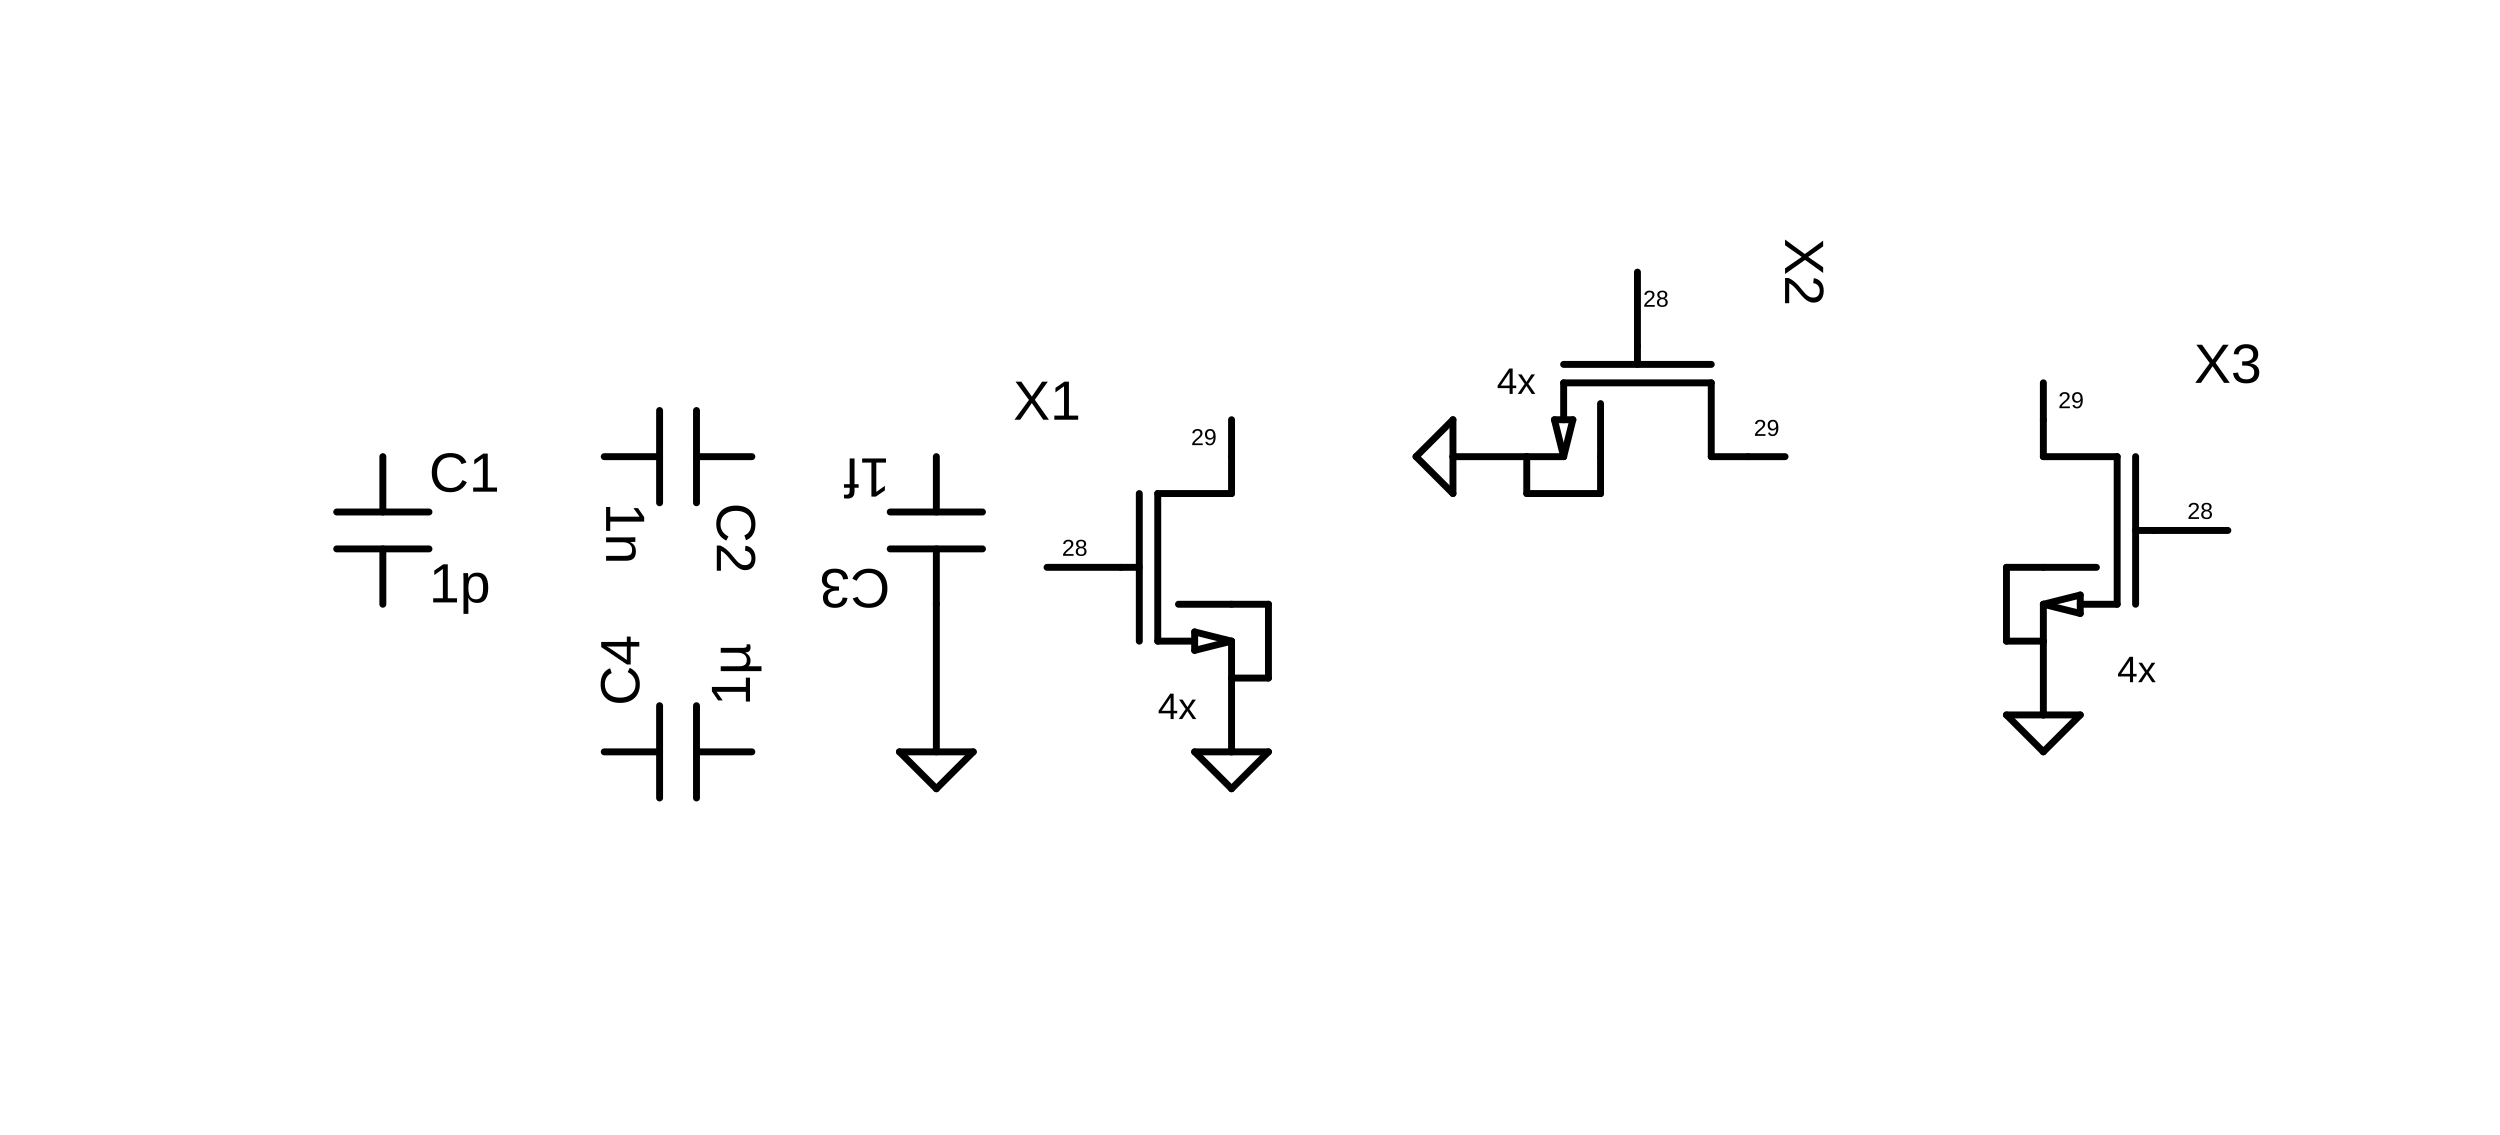
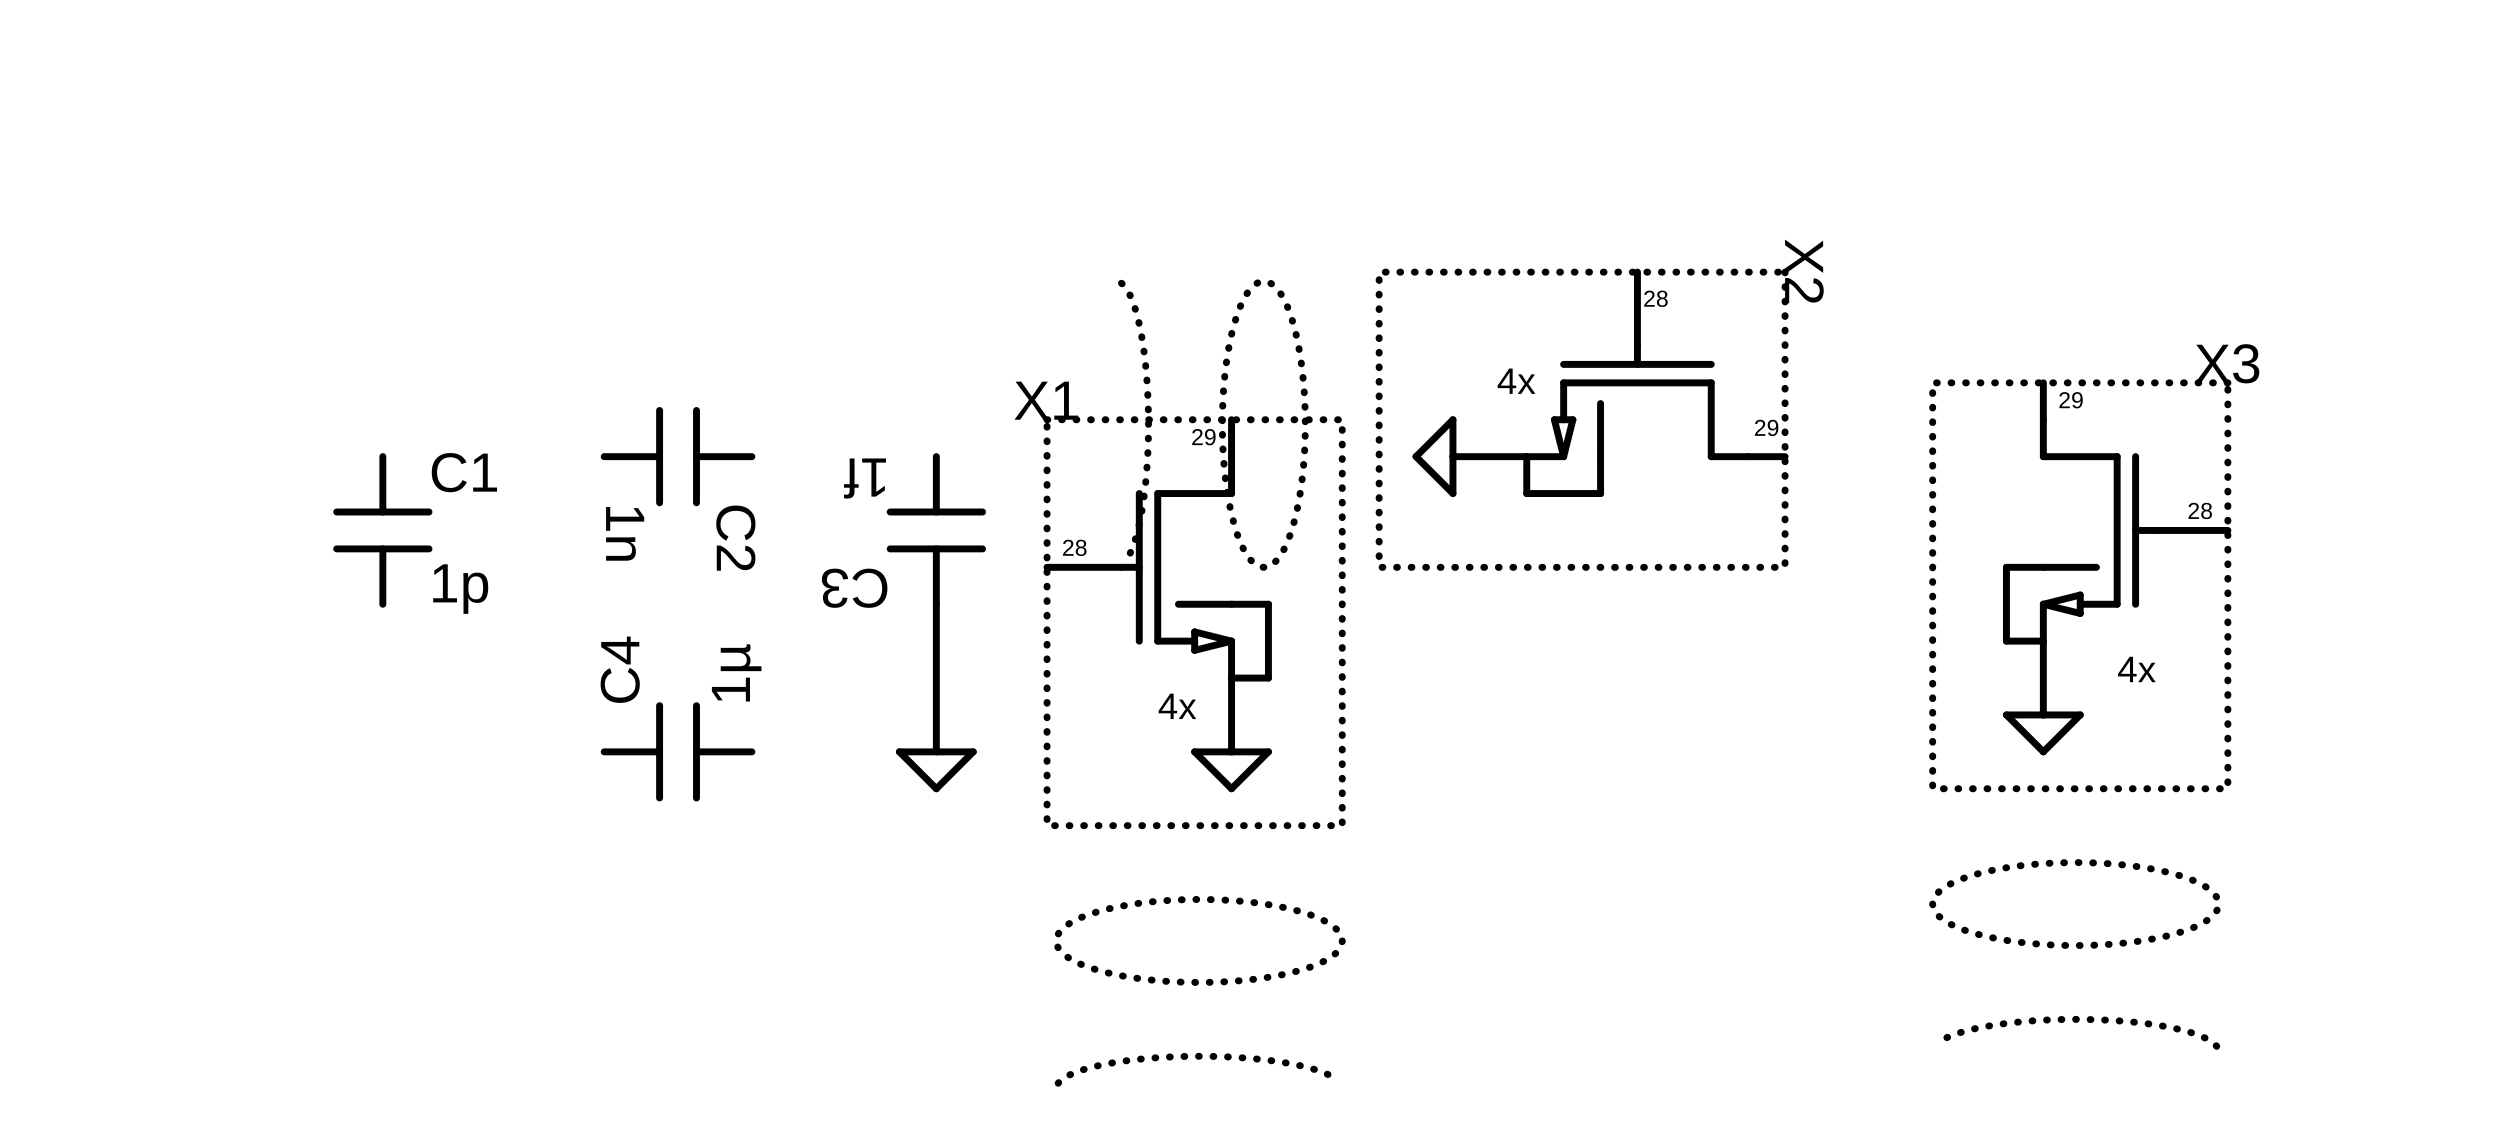
<svg xmlns="http://www.w3.org/2000/svg" baseProfile="tiny" height="100%" version="1.2" viewBox="282,106,1084,492" width="100%">
  <defs />
  <line stroke="black" stroke-linecap="round" stroke-width="3.0" x1="688" x2="688" y1="432" y2="368" />
  <g transform="translate(432,304)">
    <g>
      <g>
        <text fill="black" font-family="Arial" font-size="24.0px" text-anchor="start" x="36" y="15.2">C1</text>
      </g>
    </g>
    <g>
      <g>
        <text fill="black" font-family="Arial" font-size="24.0px" text-anchor="start" x="36" y="63.2">1p</text>
      </g>
    </g>
    <line stroke="black" stroke-linecap="round" stroke-width="3.0" x1="16" x2="16" y1="64" y2="40" />
    <line stroke="black" stroke-linecap="round" stroke-width="3.0" x1="16" x2="16" y1="24" y2="0" />
    <line stroke="black" stroke-linecap="round" stroke-width="3.0" x1="-4" x2="36" y1="40" y2="40" />
    <line stroke="black" stroke-linecap="round" stroke-width="3.0" x1="-4" x2="36" y1="24" y2="24" />
  </g>
  <g transform="translate(608,288) rotate(90)">
    <g>
      <g>
        <text fill="black" font-family="Arial" font-size="24.0px" text-anchor="start" x="36" y="15.2">C2</text>
      </g>
    </g>
    <g>
      <g>
        <text fill="black" font-family="Arial" font-size="24.0px" text-anchor="start" x="36" y="63.2">1n</text>
      </g>
    </g>
    <line stroke="black" stroke-linecap="round" stroke-width="3.0" x1="16" x2="16" y1="64" y2="40" />
    <line stroke="black" stroke-linecap="round" stroke-width="3.0" x1="16" x2="16" y1="24" y2="0" />
    <line stroke="black" stroke-linecap="round" stroke-width="3.0" x1="-4" x2="36" y1="40" y2="40" />
    <line stroke="black" stroke-linecap="round" stroke-width="3.0" x1="-4" x2="36" y1="24" y2="24" />
  </g>
  <g transform="translate(704,368) rotate(180)">
    <g>
      <g>
        <text fill="black" font-family="Arial" font-size="24.0px" text-anchor="start" x="36" y="15.2">C3</text>
      </g>
    </g>
    <g>
      <g>
        <text fill="black" font-family="Arial" font-size="24.0px" text-anchor="start" x="36" y="63.2">1f</text>
      </g>
    </g>
    <line stroke="black" stroke-linecap="round" stroke-width="3.0" x1="16" x2="16" y1="64" y2="40" />
    <line stroke="black" stroke-linecap="round" stroke-width="3.0" x1="16" x2="16" y1="24" y2="0" />
    <line stroke="black" stroke-linecap="round" stroke-width="3.0" x1="-4" x2="36" y1="40" y2="40" />
    <line stroke="black" stroke-linecap="round" stroke-width="3.0" x1="-4" x2="36" y1="24" y2="24" />
  </g>
  <g transform="translate(544,448) rotate(270)">
    <g>
      <g>
        <text fill="black" font-family="Arial" font-size="24.0px" text-anchor="start" x="36" y="15.2">C4</text>
      </g>
    </g>
    <g>
      <g>
        <text fill="black" font-family="Arial" font-size="24.0px" text-anchor="start" x="36" y="63.2">1µ</text>
      </g>
    </g>
    <line stroke="black" stroke-linecap="round" stroke-width="3.0" x1="16" x2="16" y1="64" y2="40" />
    <line stroke="black" stroke-linecap="round" stroke-width="3.0" x1="16" x2="16" y1="24" y2="0" />
    <line stroke="black" stroke-linecap="round" stroke-width="3.0" x1="-4" x2="36" y1="40" y2="40" />
    <line stroke="black" stroke-linecap="round" stroke-width="3.0" x1="-4" x2="36" y1="24" y2="24" />
  </g>
  <g transform="translate(768,304)">
    <g>
      <g>
        <text fill="black" font-family="Arial" font-size="24.0px" text-anchor="middle" x="-32" y="-16.0">X1</text>
      </g>
    </g>
    <g>
      <g>
        <text fill="black" font-family="Arial" font-size="16.0px" text-anchor="start" x="16" y="113.8">4x</text>
      </g>
    </g>
    <g>
      <g>
        <text fill="black" font-family="Arial" font-size="10.0px" text-anchor="middle" x="-20" y="43.0">28</text>
      </g>
    </g>
    <g>
      <g>
        <text fill="black" font-family="Arial" font-size="10.0px" text-anchor="middle" x="36" y="-5.0">29</text>
      </g>
    </g>
    <line stroke="black" stroke-linecap="round" stroke-width="3.0" x1="48" x2="48" y1="80" y2="96" />
    <line stroke="black" stroke-linecap="round" stroke-width="3.0" x1="25" x2="48" y1="64" y2="64" />
    <line stroke="black" stroke-linecap="round" stroke-width="3.0" x1="0" x2="8" y1="48" y2="48" />
    <line stroke="black" stroke-linecap="round" stroke-width="3.0" x1="8" x2="8" y1="16" y2="80" />
    <line stroke="black" stroke-linecap="round" stroke-width="3.0" x1="48" x2="16" y1="16" y2="16" />
    <line stroke="black" stroke-linecap="round" stroke-width="3.0" x1="48" x2="48" y1="0" y2="16" />
    <line stroke="black" stroke-linecap="round" stroke-width="3.0" x1="64" x2="48" y1="64" y2="64" />
    <line stroke="black" stroke-linecap="round" stroke-width="3.0" x1="64" x2="64" y1="96" y2="64" />
    <line stroke="black" stroke-linecap="round" stroke-width="3.0" x1="48" x2="64" y1="96" y2="96" />
    <line stroke="black" stroke-linecap="round" stroke-width="3.0" x1="48" x2="48" y1="96" y2="128" />
    <line stroke="black" stroke-linecap="round" stroke-width="3.0" x1="48" x2="48" y1="96" y2="96" />
    <line stroke="black" stroke-linecap="round" stroke-width="3.0" x1="32" x2="48" y1="128" y2="144" />
    <line stroke="black" stroke-linecap="round" stroke-width="3.0" x1="48" x2="32" y1="128" y2="128" />
    <line stroke="black" stroke-linecap="round" stroke-width="3.0" x1="-32" x2="0" y1="48" y2="48" />
    <line stroke="black" stroke-linecap="round" stroke-width="3.0" x1="16" x2="16" y1="16" y2="80" />
    <line stroke="black" stroke-linecap="round" stroke-width="3.0" x1="32" x2="48" y1="76" y2="80" />
    <line stroke="black" stroke-linecap="round" stroke-width="3.0" x1="32" x2="32" y1="84" y2="76" />
    <line stroke="black" stroke-linecap="round" stroke-width="3.0" x1="48" x2="32" y1="80" y2="84" />
    <line stroke="black" stroke-linecap="round" stroke-width="3.0" x1="16" x2="32" y1="80" y2="80" />
    <line stroke="black" stroke-linecap="round" stroke-width="3.0" x1="48" x2="48" y1="-16" y2="0" />
    <line stroke="black" stroke-linecap="round" stroke-width="3.0" x1="64" x2="48" y1="128" y2="144" />
    <line stroke="black" stroke-linecap="round" stroke-width="3.0" x1="48" x2="64" y1="128" y2="128" />
+     <ellipse cx="34.0" cy="210.0" fill="none" rx="62.0" ry="18.0" stroke="black" stroke-dasharray="0.3,6.0" stroke-linecap="round" stroke-width="3.0" />
+     <path d="M -32 -16 L 96 -16 L 96 160 L -32 160 Z" fill="none" stroke="black" stroke-dasharray="0.3,6.0" stroke-linecap="round" stroke-width="3.0" />
+     <path d="M 89.81 267.902 A 62.0 14.0 0 0 0 -27.972 274.424" fill="none" stroke="black" stroke-dasharray="0.3,6.0" stroke-linecap="round" stroke-width="3.0" />
  </g>
  <g transform="translate(1040,256) rotate(90)">
    <g>
      <g>
        <text fill="black" font-family="Arial" font-size="24.0px" text-anchor="middle" x="-32" y="-16.0">X2</text>
      </g>
    </g>
    <g transform="rotate(-90, 16, 109)">
      <g>
        <text fill="black" font-family="Arial" font-size="16.0px" text-anchor="start" x="16" y="113.8">4x</text>
      </g>
    </g>
    <g transform="rotate(-90, -20, 40)">
      <g>
        <text fill="black" font-family="Arial" font-size="10.0px" text-anchor="middle" x="-20" y="43.0">28</text>
      </g>
    </g>
    <g transform="rotate(-90, 36, -8)">
      <g>
        <text fill="black" font-family="Arial" font-size="10.0px" text-anchor="middle" x="36" y="-5.0">29</text>
      </g>
    </g>
    <line stroke="black" stroke-linecap="round" stroke-width="3.0" x1="48" x2="48" y1="80" y2="96" />
    <line stroke="black" stroke-linecap="round" stroke-width="3.0" x1="25" x2="48" y1="64" y2="64" />
    <line stroke="black" stroke-linecap="round" stroke-width="3.0" x1="0" x2="8" y1="48" y2="48" />
    <line stroke="black" stroke-linecap="round" stroke-width="3.0" x1="8" x2="8" y1="16" y2="80" />
    <line stroke="black" stroke-linecap="round" stroke-width="3.0" x1="48" x2="16" y1="16" y2="16" />
    <line stroke="black" stroke-linecap="round" stroke-width="3.0" x1="48" x2="48" y1="0" y2="16" />
    <line stroke="black" stroke-linecap="round" stroke-width="3.0" x1="64" x2="48" y1="64" y2="64" />
    <line stroke="black" stroke-linecap="round" stroke-width="3.0" x1="64" x2="64" y1="96" y2="64" />
    <line stroke="black" stroke-linecap="round" stroke-width="3.0" x1="48" x2="64" y1="96" y2="96" />
    <line stroke="black" stroke-linecap="round" stroke-width="3.0" x1="48" x2="48" y1="96" y2="128" />
    <line stroke="black" stroke-linecap="round" stroke-width="3.0" x1="48" x2="48" y1="96" y2="96" />
    <line stroke="black" stroke-linecap="round" stroke-width="3.0" x1="32" x2="48" y1="128" y2="144" />
    <line stroke="black" stroke-linecap="round" stroke-width="3.0" x1="48" x2="32" y1="128" y2="128" />
    <line stroke="black" stroke-linecap="round" stroke-width="3.0" x1="-32" x2="0" y1="48" y2="48" />
    <line stroke="black" stroke-linecap="round" stroke-width="3.0" x1="16" x2="16" y1="16" y2="80" />
    <line stroke="black" stroke-linecap="round" stroke-width="3.0" x1="32" x2="48" y1="76" y2="80" />
    <line stroke="black" stroke-linecap="round" stroke-width="3.0" x1="32" x2="32" y1="84" y2="76" />
    <line stroke="black" stroke-linecap="round" stroke-width="3.0" x1="48" x2="32" y1="80" y2="84" />
    <line stroke="black" stroke-linecap="round" stroke-width="3.0" x1="16" x2="32" y1="80" y2="80" />
    <line stroke="black" stroke-linecap="round" stroke-width="3.0" x1="48" x2="48" y1="-16" y2="0" />
    <line stroke="black" stroke-linecap="round" stroke-width="3.0" x1="64" x2="48" y1="128" y2="144" />
    <line stroke="black" stroke-linecap="round" stroke-width="3.0" x1="48" x2="64" y1="128" y2="128" />
+     <ellipse cx="34.0" cy="210.0" fill="none" rx="62.0" ry="18.0" stroke="black" stroke-dasharray="0.3,6.0" stroke-linecap="round" stroke-width="3.0" />
+     <path d="M -32 -16 L 96 -16 L 96 160 L -32 160 Z" fill="none" stroke="black" stroke-dasharray="0.3,6.0" stroke-linecap="round" stroke-width="3.0" />
+     <path d="M 89.81 267.902 A 62.0 14.0 0 0 0 -27.972 274.424" fill="none" stroke="black" stroke-dasharray="0.3,6.0" stroke-linecap="round" stroke-width="3.0" />
  </g>
  <g transform="translate(1216,288) scale(-1,1)">
    <g transform="translate(-32, -16) scale(-1, 1) translate(32, 16)">
      <g>
        <text fill="black" font-family="Arial" font-size="24.0px" text-anchor="middle" x="-32" y="-16.0">X3</text>
      </g>
    </g>
    <g transform="translate(16, 109) scale(-1, 1) translate(-16, -109)">
      <g>
        <text fill="black" font-family="Arial" font-size="16.0px" text-anchor="start" x="16" y="113.8">4x</text>
      </g>
    </g>
    <g transform="translate(-20, 40) scale(-1, 1) translate(20, -40)">
      <g>
        <text fill="black" font-family="Arial" font-size="10.0px" text-anchor="middle" x="-20" y="43.0">28</text>
      </g>
    </g>
    <g transform="translate(36, -8) scale(-1, 1) translate(-36, 8)">
      <g>
        <text fill="black" font-family="Arial" font-size="10.0px" text-anchor="middle" x="36" y="-5.0">29</text>
      </g>
    </g>
    <line stroke="black" stroke-linecap="round" stroke-width="3.0" x1="48" x2="48" y1="80" y2="96" />
    <line stroke="black" stroke-linecap="round" stroke-width="3.0" x1="25" x2="48" y1="64" y2="64" />
    <line stroke="black" stroke-linecap="round" stroke-width="3.0" x1="0" x2="8" y1="48" y2="48" />
    <line stroke="black" stroke-linecap="round" stroke-width="3.0" x1="8" x2="8" y1="16" y2="80" />
    <line stroke="black" stroke-linecap="round" stroke-width="3.0" x1="48" x2="16" y1="16" y2="16" />
    <line stroke="black" stroke-linecap="round" stroke-width="3.0" x1="48" x2="48" y1="0" y2="16" />
    <line stroke="black" stroke-linecap="round" stroke-width="3.0" x1="64" x2="48" y1="64" y2="64" />
    <line stroke="black" stroke-linecap="round" stroke-width="3.0" x1="64" x2="64" y1="96" y2="64" />
    <line stroke="black" stroke-linecap="round" stroke-width="3.0" x1="48" x2="64" y1="96" y2="96" />
    <line stroke="black" stroke-linecap="round" stroke-width="3.0" x1="48" x2="48" y1="96" y2="128" />
    <line stroke="black" stroke-linecap="round" stroke-width="3.0" x1="48" x2="48" y1="96" y2="96" />
    <line stroke="black" stroke-linecap="round" stroke-width="3.0" x1="32" x2="48" y1="128" y2="144" />
    <line stroke="black" stroke-linecap="round" stroke-width="3.0" x1="48" x2="32" y1="128" y2="128" />
    <line stroke="black" stroke-linecap="round" stroke-width="3.0" x1="-32" x2="0" y1="48" y2="48" />
    <line stroke="black" stroke-linecap="round" stroke-width="3.0" x1="16" x2="16" y1="16" y2="80" />
    <line stroke="black" stroke-linecap="round" stroke-width="3.0" x1="32" x2="48" y1="76" y2="80" />
    <line stroke="black" stroke-linecap="round" stroke-width="3.0" x1="32" x2="32" y1="84" y2="76" />
    <line stroke="black" stroke-linecap="round" stroke-width="3.0" x1="48" x2="32" y1="80" y2="84" />
    <line stroke="black" stroke-linecap="round" stroke-width="3.0" x1="16" x2="32" y1="80" y2="80" />
    <line stroke="black" stroke-linecap="round" stroke-width="3.0" x1="48" x2="48" y1="-16" y2="0" />
    <line stroke="black" stroke-linecap="round" stroke-width="3.0" x1="64" x2="48" y1="128" y2="144" />
    <line stroke="black" stroke-linecap="round" stroke-width="3.0" x1="48" x2="64" y1="128" y2="128" />
+     <ellipse cx="34.0" cy="210.0" fill="none" rx="62.0" ry="18.0" stroke="black" stroke-dasharray="0.3,6.0" stroke-linecap="round" stroke-width="3.0" />
+     <path d="M -32 -16 L 96 -16 L 96 160 L -32 160 Z" fill="none" stroke="black" stroke-dasharray="0.3,6.0" stroke-linecap="round" stroke-width="3.0" />
+     <path d="M 89.81 267.902 A 62.0 14.0 0 0 0 -27.972 274.424" fill="none" stroke="black" stroke-dasharray="0.3,6.0" stroke-linecap="round" stroke-width="3.0" />
  </g>
  <g transform="translate(688,432) rotate(0)">
    <line stroke="black" stroke-linecap="round" stroke-width="3.0" x1="-16" x2="16" y1="0" y2="0" />
    <line stroke="black" stroke-linecap="round" stroke-width="3.0" x1="-16" x2="0" y1="0" y2="16" />
    <line stroke="black" stroke-linecap="round" stroke-width="3.0" x1="16" x2="0" y1="0" y2="16" />
  </g>
</svg>
